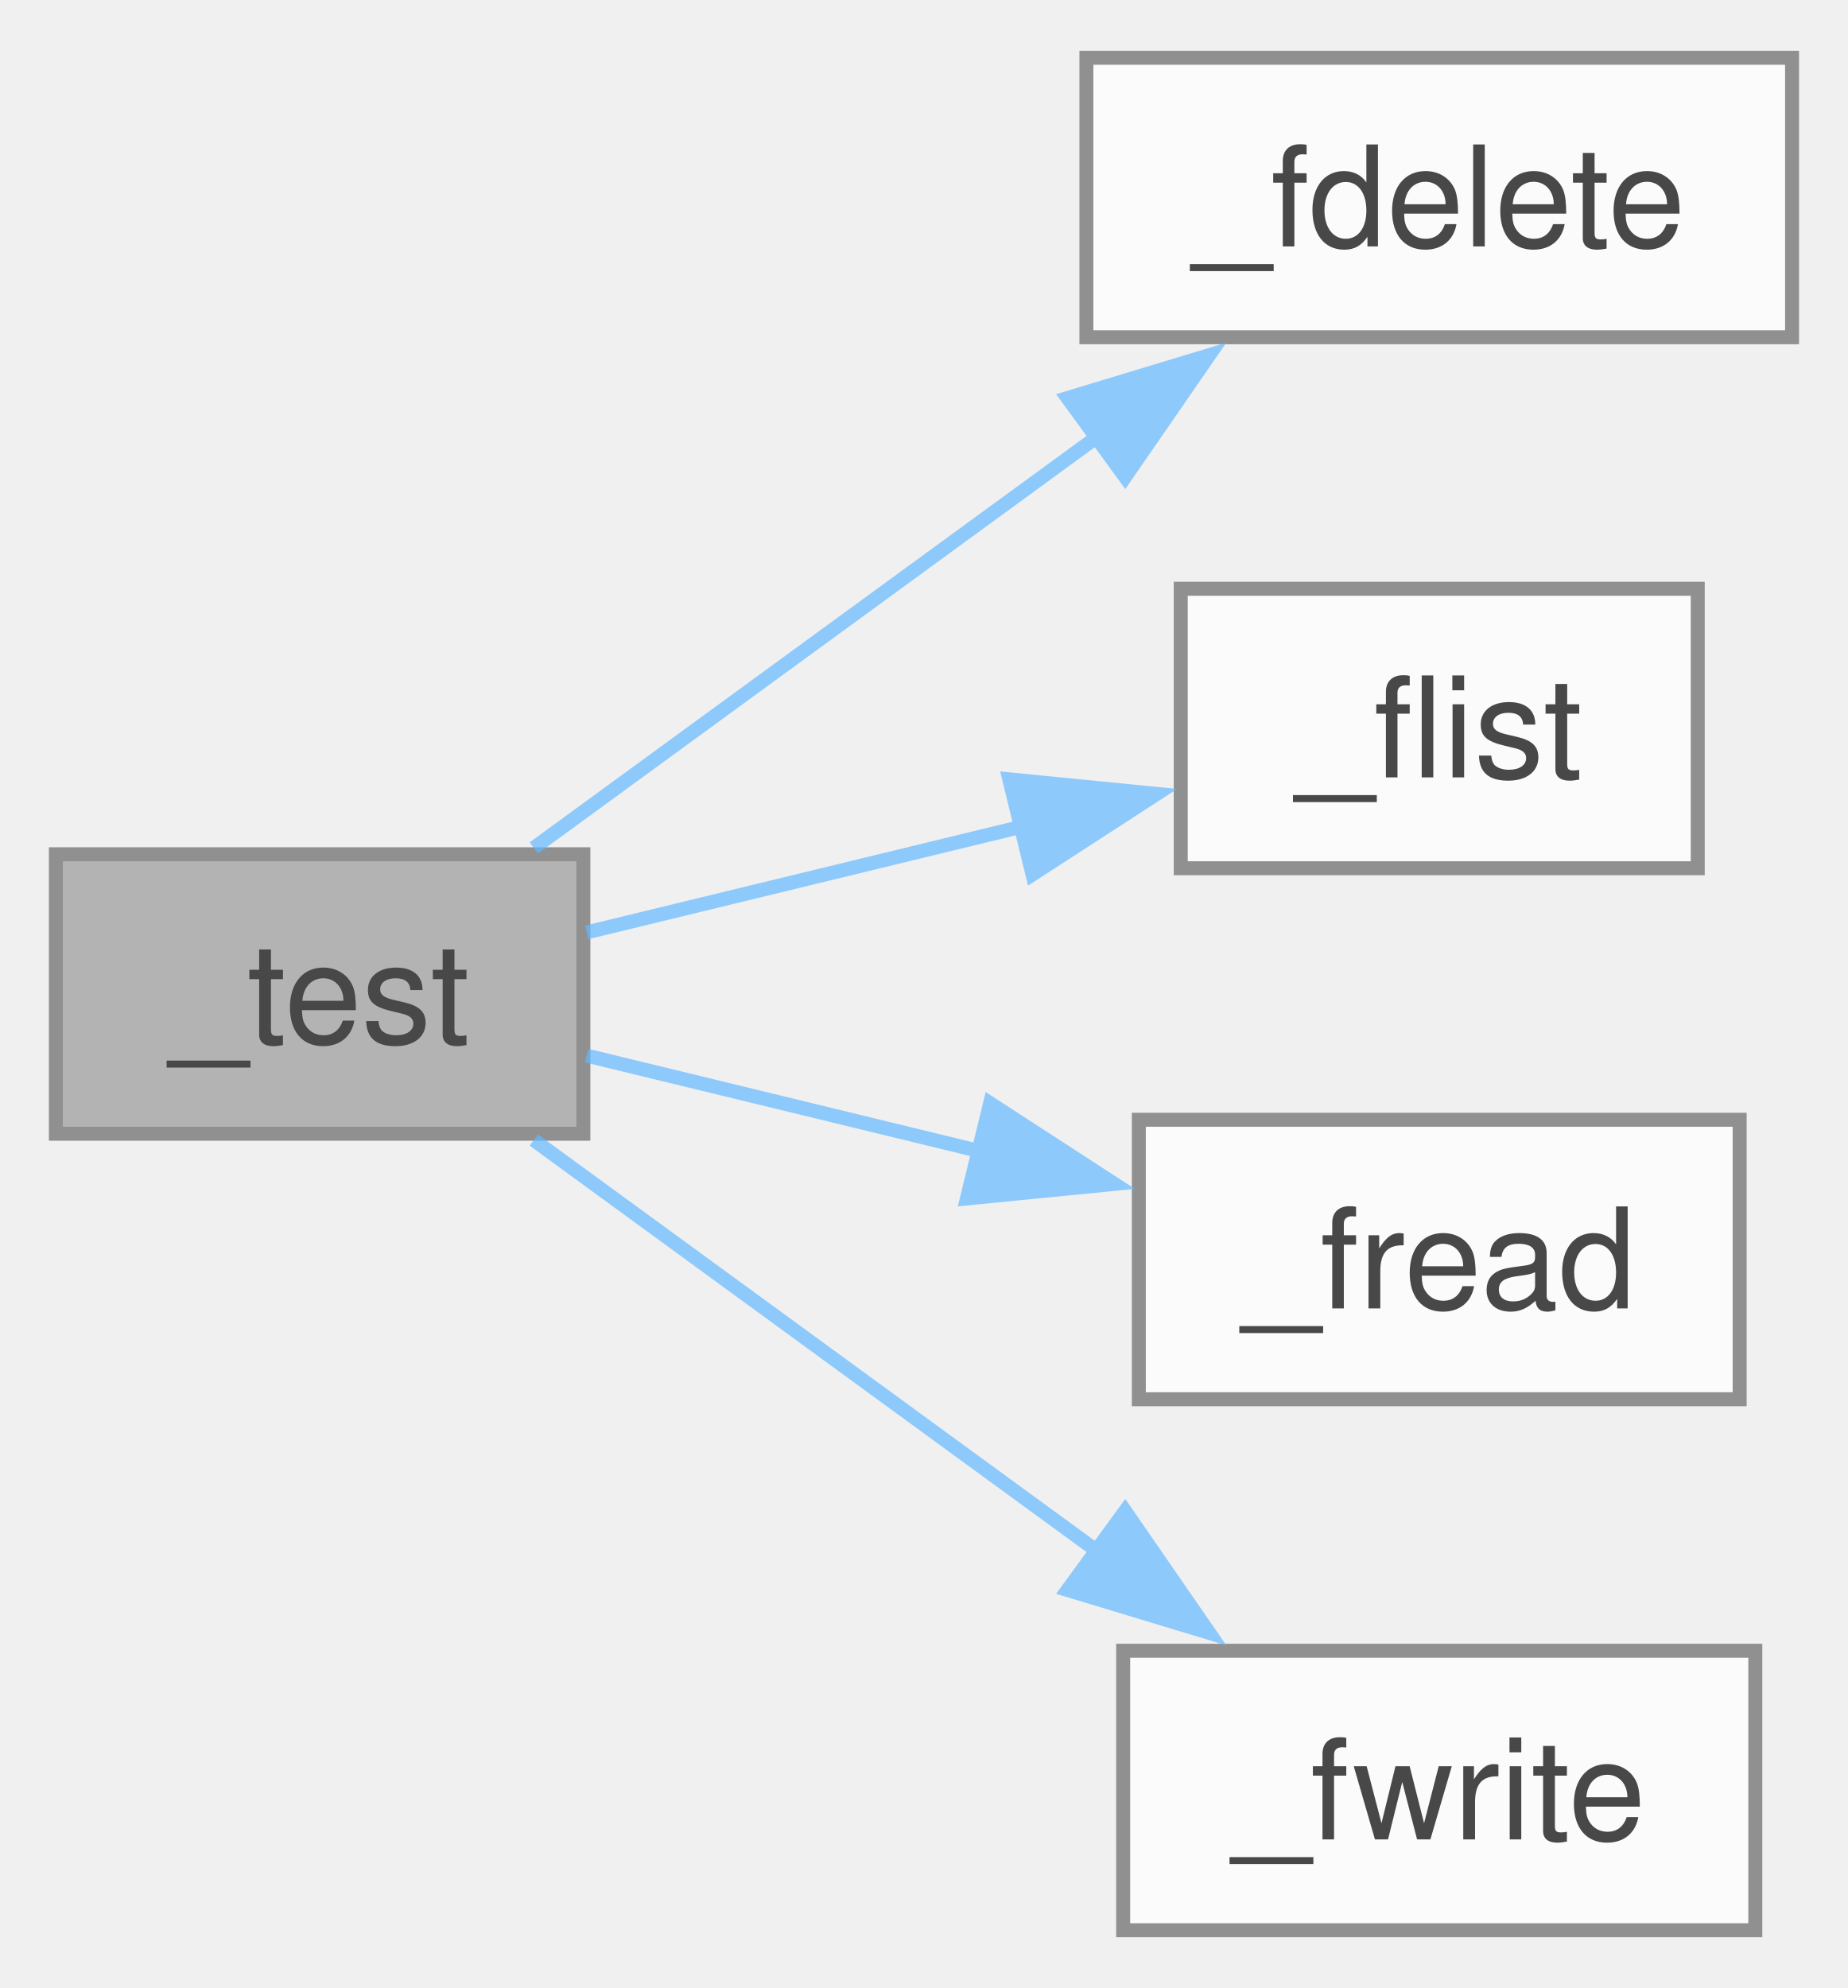
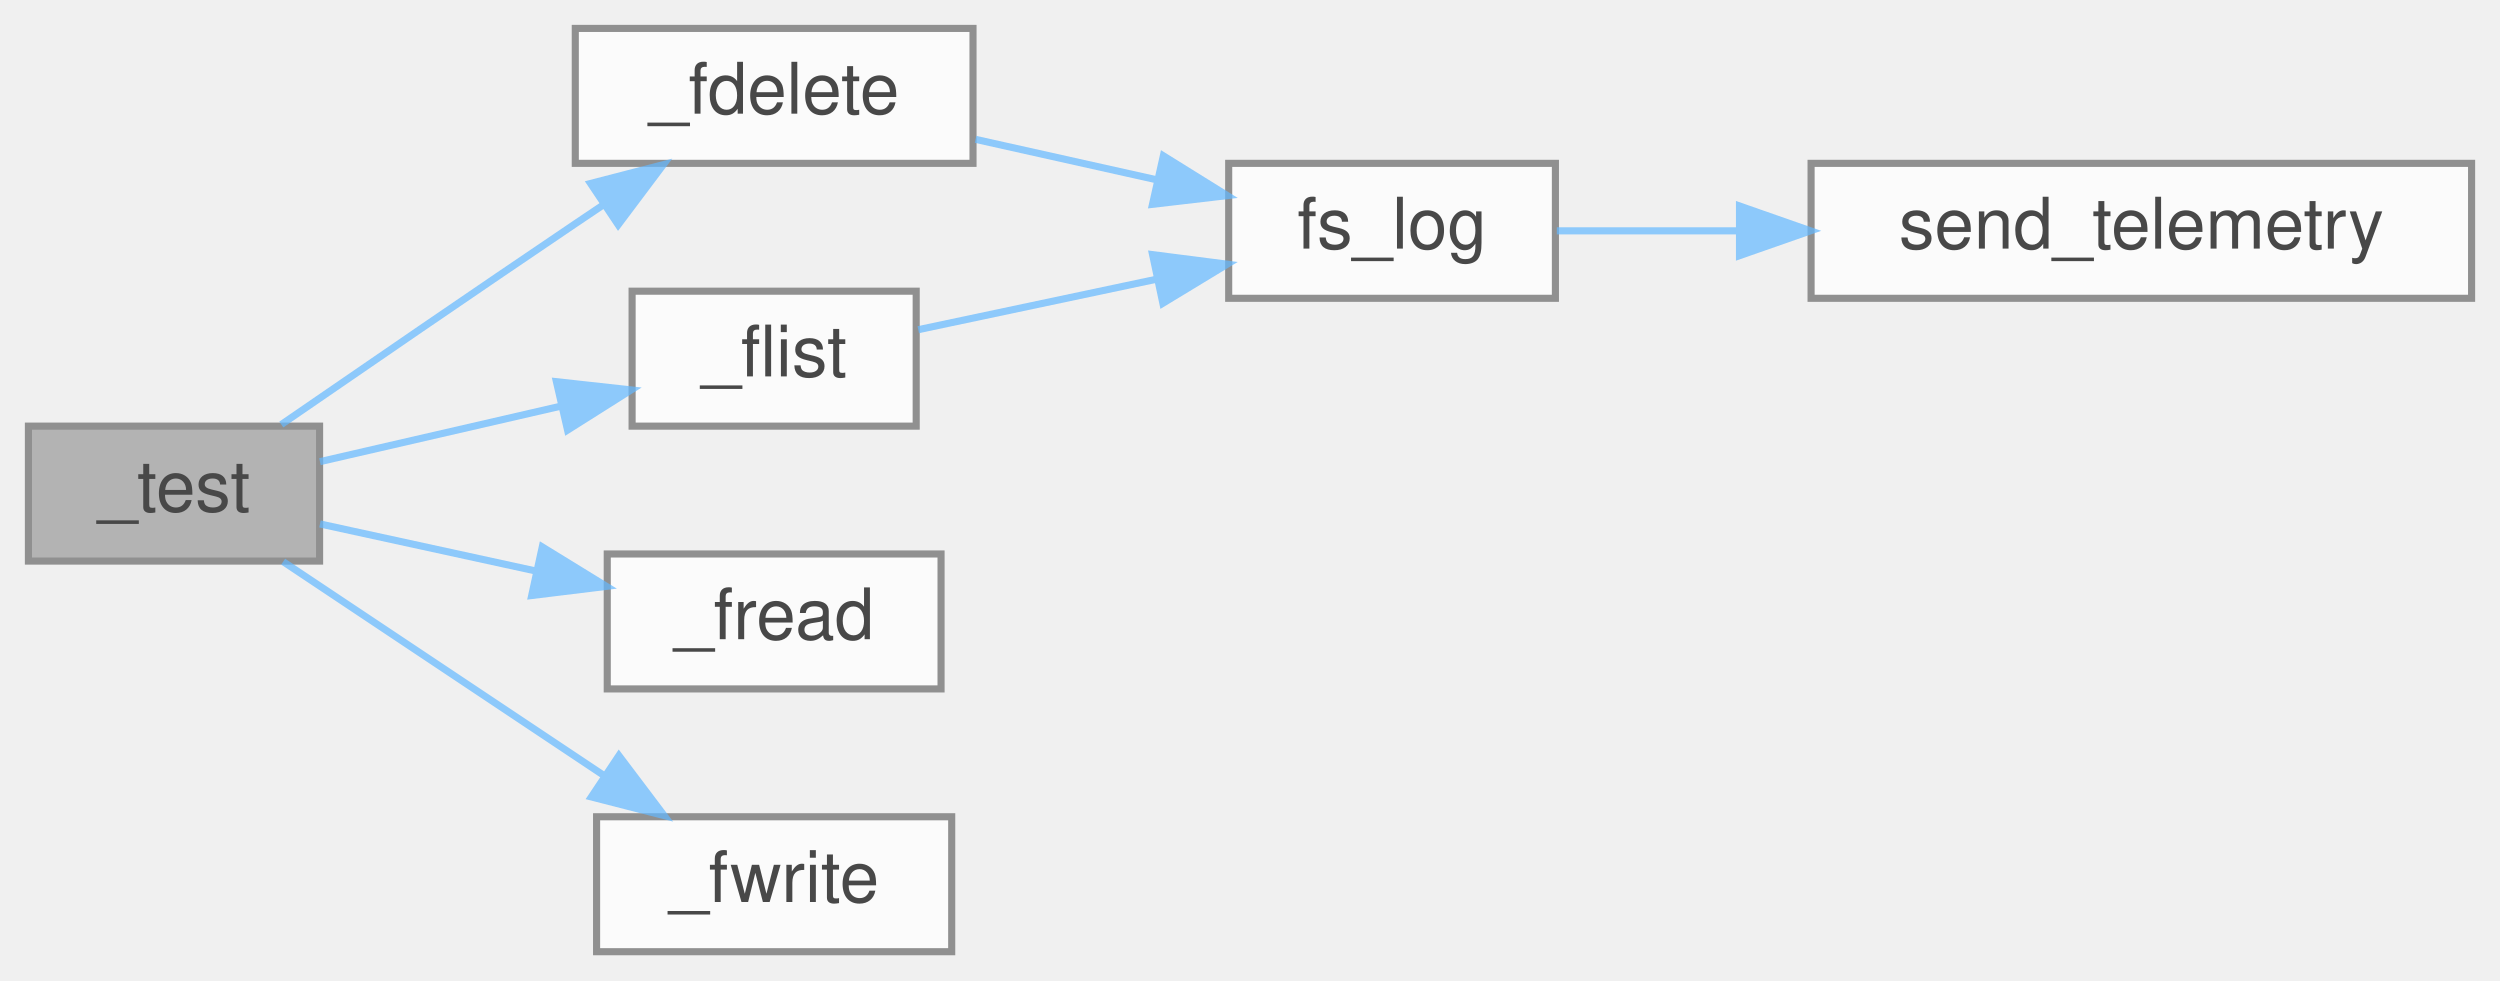
- <svg xmlns="http://www.w3.org/2000/svg" xmlns:xlink="http://www.w3.org/1999/xlink" width="132pt" height="142pt" viewBox="0.00 0.00 132.25 142.00">
+ <svg xmlns="http://www.w3.org/2000/svg" xmlns:xlink="http://www.w3.org/1999/xlink" width="352pt" height="138pt" viewBox="0.00 0.00 352.00 138.00">
  <svg id="main" version="1.1" xml:space="preserve">
    <style type="text/css">
.node, .edge {opacity: 0.7;}
.node.selected, .edge.selected {opacity: 1;}
.edge:hover path { stroke: red; }
.edge:hover polygon { stroke: red; fill: red; }
</style>
    <svg id="graph" class="graph">
-       <g id="graph0" class="graph" transform="scale(1 1) rotate(0) translate(4 138)">
+       <g id="graph0" class="graph" transform="scale(1 1) rotate(0) translate(4 134)">
        <g id="Node000001" class="node">
          <g id="a_Node000001">
            <a xlink:title=" ">
-               <polygon fill="#999999" stroke="#666666" points="37.75,-77 0,-77 0,-57 37.75,-57 37.75,-77" />
-               <text text-anchor="middle" x="18.88" y="-63.5" font-family="Helvetica,sans-Serif" font-size="10.00">_test</text>
+               <polygon fill="#999999" stroke="#666666" points="41,-74 0,-74 0,-55 41,-55 41,-74" />
+               <text text-anchor="middle" x="20.5" y="-62" font-family="Helvetica,sans-Serif" font-size="10.00">_test</text>
            </a>
          </g>
        </g>
        <g id="Node000002" class="node">
          <g id="a_Node000002">
            <a xlink:href="filesystem_8c.html#a65a8bfbf26326e7b6dfd677f9b4ad626" target="_top" xlink:title=" ">
-               <polygon fill="white" stroke="#666666" points="124.25,-134 73.75,-134 73.75,-114 124.25,-114 124.25,-134" />
-               <text text-anchor="middle" x="99" y="-120.5" font-family="Helvetica,sans-Serif" font-size="10.00">_fdelete</text>
+               <polygon fill="white" stroke="#666666" points="133,-130 77,-130 77,-111 133,-111 133,-130" />
+               <text text-anchor="middle" x="105" y="-118" font-family="Helvetica,sans-Serif" font-size="10.00">_fdelete</text>
            </a>
          </g>
        </g>
        <g id="edge1_Node000001_Node000002" class="edge">
          <g id="a_edge1_Node000001_Node000002">
            <a xlink:title=" ">
-               <path fill="none" stroke="#63b8ff" d="M34.2,-77.45C45.55,-85.73 61.62,-97.46 74.79,-107.07" />
-               <polygon fill="#63b8ff" stroke="#63b8ff" points="72.4,-109.65 82.54,-112.72 76.52,-104 72.4,-109.65" />
-             </a>
-           </g>
-         </g>
-         <g id="Node000003" class="node">
-           <g id="a_Node000003">
-             <a xlink:href="filesystem_8c.html#a242db63f134c45189c12dc9e46c6b90d" target="_top" xlink:title=" ">
-               <polygon fill="white" stroke="#666666" points="117.5,-96 80.5,-96 80.5,-76 117.5,-76 117.5,-96" />
-               <text text-anchor="middle" x="99" y="-82.5" font-family="Helvetica,sans-Serif" font-size="10.00">_flist</text>
-             </a>
-           </g>
-         </g>
-         <g id="edge2_Node000001_Node000003" class="edge">
-           <g id="a_edge2_Node000001_Node000003">
-             <a xlink:title=" ">
-               <path fill="none" stroke="#63b8ff" d="M37.99,-71.41C47.23,-73.65 58.68,-76.44 69.1,-78.97" />
-               <polygon fill="#63b8ff" stroke="#63b8ff" points="68.23,-82.36 78.78,-81.32 69.89,-75.56 68.23,-82.36" />
-             </a>
-           </g>
-         </g>
-         <g id="Node000004" class="node">
-           <g id="a_Node000004">
-             <a xlink:href="filesystem_8c.html#ab4f728372ea55ba4c14531514e913814" target="_top" xlink:title=" ">
-               <polygon fill="white" stroke="#666666" points="120.5,-58 77.5,-58 77.5,-38 120.5,-38 120.5,-58" />
-               <text text-anchor="middle" x="99" y="-44.5" font-family="Helvetica,sans-Serif" font-size="10.00">_fread</text>
-             </a>
-           </g>
-         </g>
-         <g id="edge3_Node000001_Node000004" class="edge">
-           <g id="a_edge3_Node000001_Node000004">
-             <a xlink:title=" ">
-               <path fill="none" stroke="#63b8ff" d="M37.99,-62.59C46.42,-60.54 56.69,-58.05 66.33,-55.7" />
-               <polygon fill="#63b8ff" stroke="#63b8ff" points="66.86,-59.18 75.75,-53.41 65.2,-52.37 66.86,-59.18" />
+               <path fill="none" stroke="#63b8ff" d="M35.61,-74.23C46.81,-81.94 62.87,-92.96 77,-102.5 78.25,-103.35 79.54,-104.22 80.85,-105.09" />
+               <polygon fill="#63b8ff" stroke="#63b8ff" points="79.15,-108.17 89.4,-110.82 83.04,-102.35 79.15,-108.17" />
            </a>
          </g>
        </g>
        <g id="Node000005" class="node">
          <g id="a_Node000005">
-             <a xlink:href="filesystem_8c.html#a20490ef1d54401f12085f7a9bfbb2c13" target="_top" xlink:title=" ">
-               <polygon fill="white" stroke="#666666" points="121.62,-20 76.38,-20 76.38,0 121.62,0 121.62,-20" />
-               <text text-anchor="middle" x="99" y="-6.5" font-family="Helvetica,sans-Serif" font-size="10.00">_fwrite</text>
+             <a xlink:href="filesystem_8c.html#a242db63f134c45189c12dc9e46c6b90d" target="_top" xlink:title=" ">
+               <polygon fill="white" stroke="#666666" points="125,-93 85,-93 85,-74 125,-74 125,-93" />
+               <text text-anchor="middle" x="105" y="-81" font-family="Helvetica,sans-Serif" font-size="10.00">_flist</text>
            </a>
          </g>
        </g>
        <g id="edge4_Node000001_Node000005" class="edge">
          <g id="a_edge4_Node000001_Node000005">
            <a xlink:title=" ">
-               <path fill="none" stroke="#63b8ff" d="M34.2,-56.55C45.55,-48.27 61.62,-36.54 74.79,-26.93" />
-               <polygon fill="#63b8ff" stroke="#63b8ff" points="76.52,-30 82.54,-21.28 72.4,-24.35 76.52,-30" />
+               <path fill="none" stroke="#63b8ff" d="M41.05,-69C51.19,-71.34 63.78,-74.24 75.03,-76.83" />
+               <polygon fill="#63b8ff" stroke="#63b8ff" points="74.34,-80.26 84.87,-79.1 75.91,-73.44 74.34,-80.26" />
+             </a>
+           </g>
+         </g>
+         <g id="Node000006" class="node">
+           <g id="a_Node000006">
+             <a xlink:href="filesystem_8c.html#a7cea9cb52704704e58a15402d699fe6b" target="_top" xlink:title=" ">
+               <polygon fill="white" stroke="#666666" points="128.5,-56 81.5,-56 81.5,-37 128.5,-37 128.5,-56" />
+               <text text-anchor="middle" x="105" y="-44" font-family="Helvetica,sans-Serif" font-size="10.00">_fread</text>
+             </a>
+           </g>
+         </g>
+         <g id="edge6_Node000001_Node000006" class="edge">
+           <g id="a_edge6_Node000001_Node000006">
+             <a xlink:title=" ">
+               <path fill="none" stroke="#63b8ff" d="M41.05,-60.23C50.13,-58.25 61.17,-55.85 71.45,-53.6" />
+               <polygon fill="#63b8ff" stroke="#63b8ff" points="72.35,-56.99 81.38,-51.44 70.86,-50.15 72.35,-56.99" />
+             </a>
+           </g>
+         </g>
+         <g id="Node000007" class="node">
+           <g id="a_Node000007">
+             <a xlink:href="filesystem_8c.html#a20490ef1d54401f12085f7a9bfbb2c13" target="_top" xlink:title=" ">
+               <polygon fill="white" stroke="#666666" points="130,-19 80,-19 80,0 130,0 130,-19" />
+               <text text-anchor="middle" x="105" y="-7" font-family="Helvetica,sans-Serif" font-size="10.00">_fwrite</text>
+             </a>
+           </g>
+         </g>
+         <g id="edge7_Node000001_Node000007" class="edge">
+           <g id="a_edge7_Node000001_Node000007">
+             <a xlink:title=" ">
+               <path fill="none" stroke="#63b8ff" d="M35.87,-54.92C48.33,-46.61 66.6,-34.44 81.08,-24.78" />
+               <polygon fill="#63b8ff" stroke="#63b8ff" points="83.14,-27.61 89.52,-19.16 79.26,-21.79 83.14,-27.61" />
+             </a>
+           </g>
+         </g>
+         <g id="Node000003" class="node">
+           <g id="a_Node000003">
+             <a xlink:href="filesystem_8c.html#a927cf61c34acf12c6d2e91abb0894b0b" target="_top" xlink:title=" ">
+               <polygon fill="white" stroke="#666666" points="215,-111 169,-111 169,-92 215,-92 215,-111" />
+               <text text-anchor="middle" x="192" y="-99" font-family="Helvetica,sans-Serif" font-size="10.00">fs_log</text>
+             </a>
+           </g>
+         </g>
+         <g id="edge2_Node000002_Node000003" class="edge">
+           <g id="a_edge2_Node000002_Node000003">
+             <a xlink:title=" ">
+               <path fill="none" stroke="#63b8ff" d="M133.36,-114.38C141.51,-112.56 150.5,-110.55 158.92,-108.67" />
+               <polygon fill="#63b8ff" stroke="#63b8ff" points="159.8,-112.06 168.8,-106.46 158.27,-105.23 159.8,-112.06" />
+             </a>
+           </g>
+         </g>
+         <g id="Node000004" class="node">
+           <g id="a_Node000004">
+             <a xlink:href="telemetry_8c.html#a6dbf6c6cfd75451e5642ca0b64bf7f5a" target="_top" xlink:title=" ">
+               <polygon fill="white" stroke="#666666" points="344,-111 251,-111 251,-92 344,-92 344,-111" />
+               <text text-anchor="middle" x="297.5" y="-99" font-family="Helvetica,sans-Serif" font-size="10.00">send_telemetry</text>
+             </a>
+           </g>
+         </g>
+         <g id="edge3_Node000003_Node000004" class="edge">
+           <g id="a_edge3_Node000003_Node000004">
+             <a xlink:title=" ">
+               <path fill="none" stroke="#63b8ff" d="M215.2,-101.5C222.8,-101.5 231.67,-101.5 240.71,-101.5" />
+               <polygon fill="#63b8ff" stroke="#63b8ff" points="240.92,-105 250.92,-101.5 240.92,-98 240.92,-105" />
+             </a>
+           </g>
+         </g>
+         <g id="edge5_Node000005_Node000003" class="edge">
+           <g id="a_edge5_Node000005_Node000003">
+             <a xlink:title=" ">
+               <path fill="none" stroke="#63b8ff" d="M125.29,-87.58C135.19,-89.68 147.51,-92.29 158.8,-94.68" />
+               <polygon fill="#63b8ff" stroke="#63b8ff" points="158.28,-98.15 168.79,-96.8 159.73,-91.3 158.28,-98.15" />
            </a>
          </g>
        </g>
      </g>
    </svg>
  </svg>
  <style type="text/css">

[data-mouse-over-selected='false'] { opacity: 0.7; }
[data-mouse-over-selected='true']  { opacity: 1.0; }

</style>
</svg>
